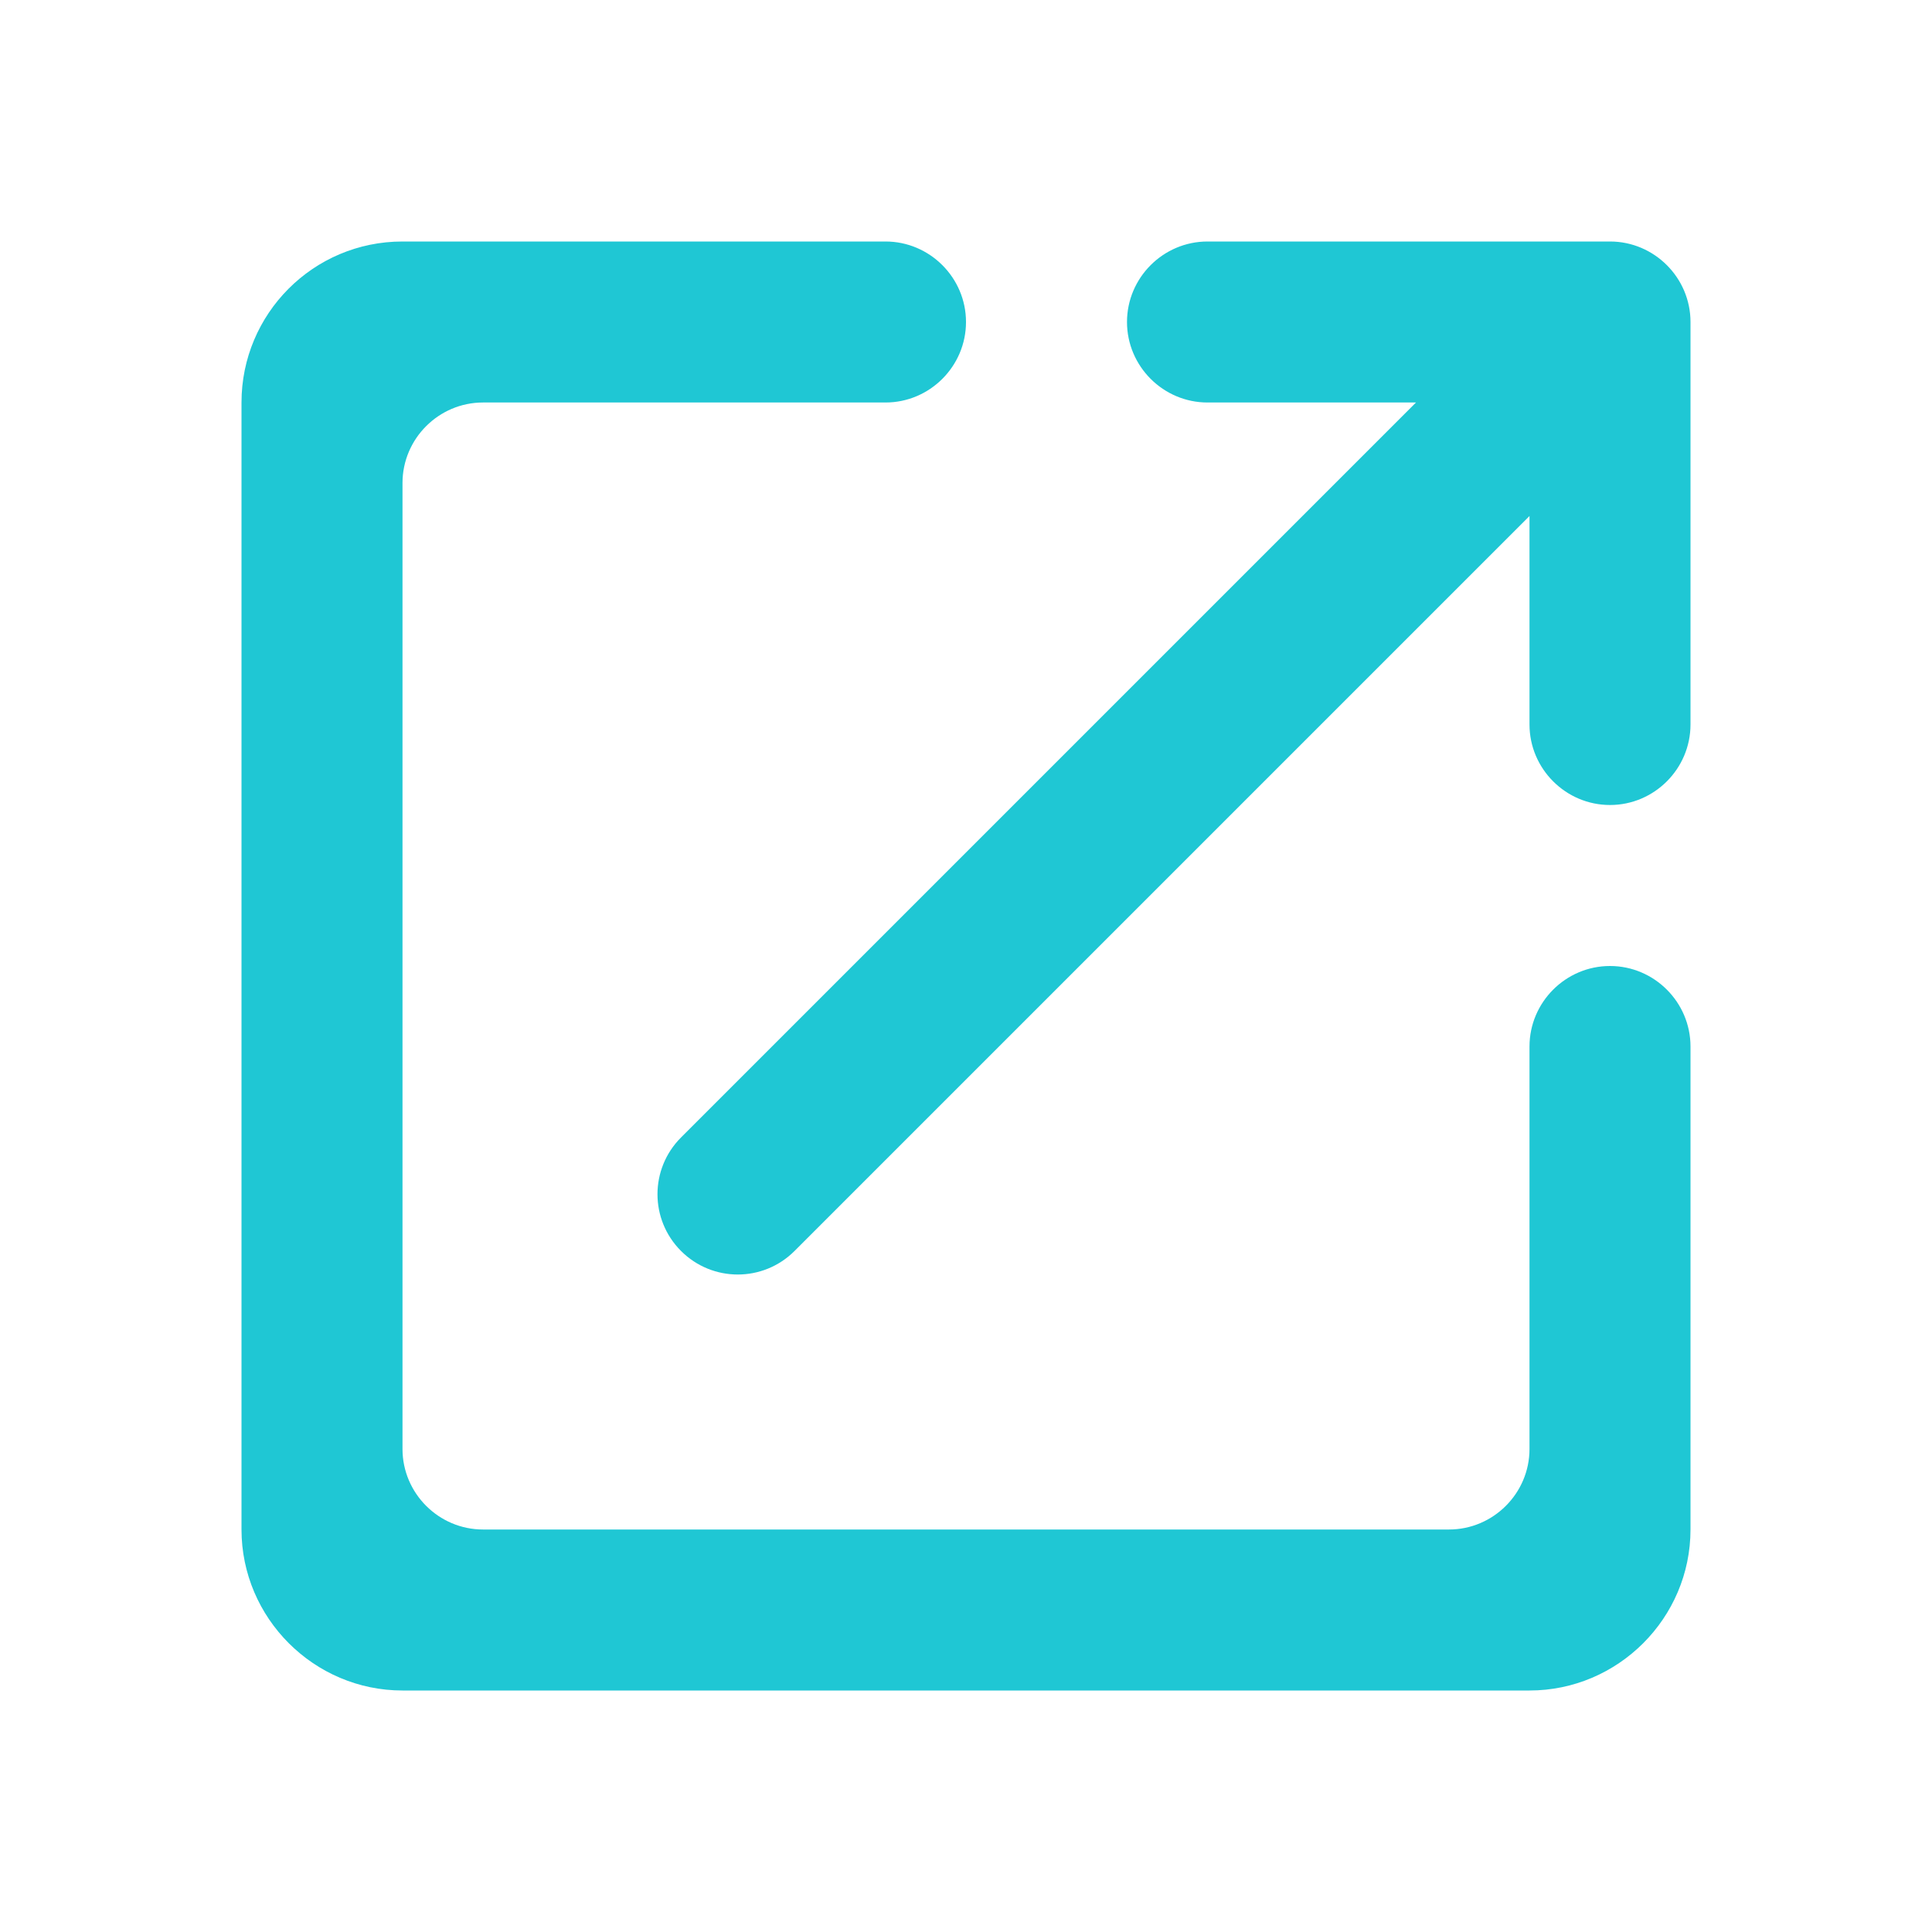
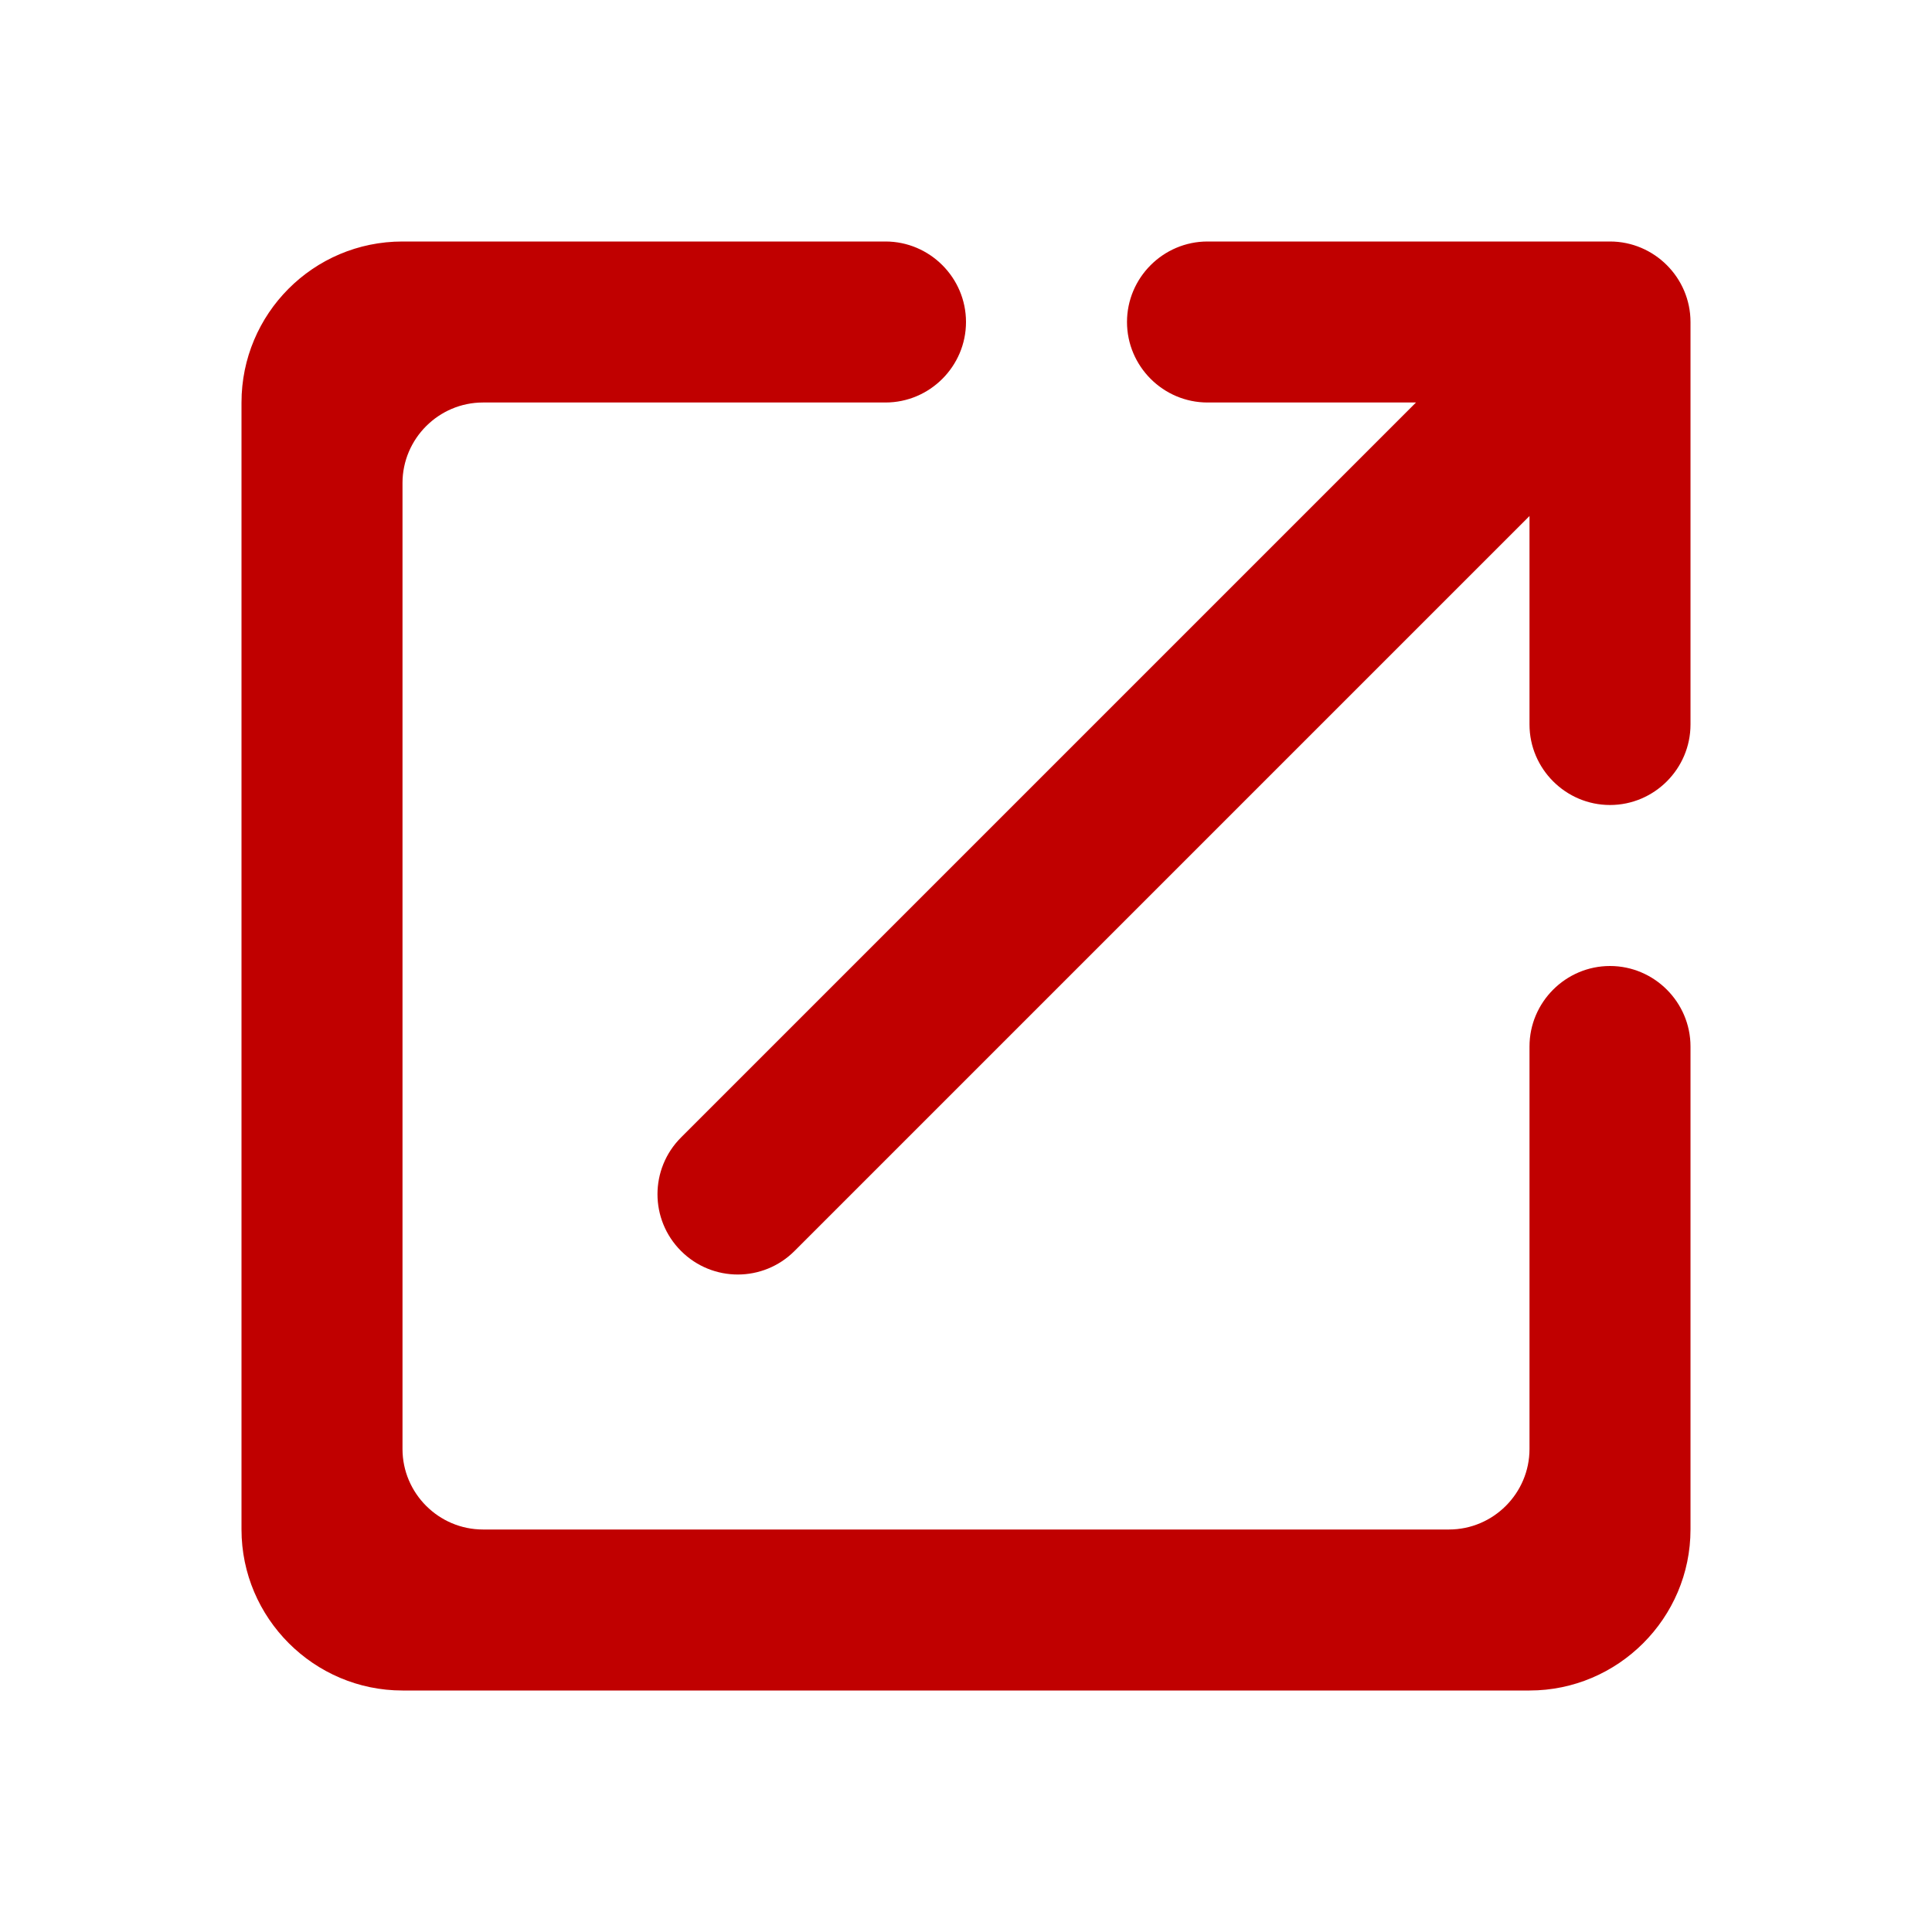
- <svg xmlns="http://www.w3.org/2000/svg" fill="rgb(31, 199, 212)" viewBox="0 0 24 24" color="primary" width="20px" class="sc-eaf7e66-0 fJSxMQ">
+ <svg xmlns="http://www.w3.org/2000/svg" fill="#c00000" viewBox="0 0 24 24" color="primary" width="20px" class="sc-eaf7e66-0 fJSxMQ">
  <path d="M18 19H6C5.45 19 5 18.55 5 18V6C5 5.45 5.45 5 6 5H11C11.55 5 12 4.55 12 4C12 3.45 11.55 3 11 3H5C3.89 3 3 3.9 3 5V19C3 20.1 3.9 21 5 21H19C20.1 21 21 20.1 21 19V13C21 12.45 20.55 12 20 12C19.45 12 19 12.45 19 13V18C19 18.55 18.55 19 18 19ZM14 4C14 4.55 14.45 5 15 5H17.59L8.46 14.13C8.07 14.52 8.07 15.15 8.46 15.54C8.85 15.93 9.48 15.93 9.87 15.54L19 6.41V9C19 9.55 19.45 10 20 10C20.55 10 21 9.55 21 9V4C21 3.45 20.55 3 20 3H15C14.45 3 14 3.45 14 4Z" />
</svg>
